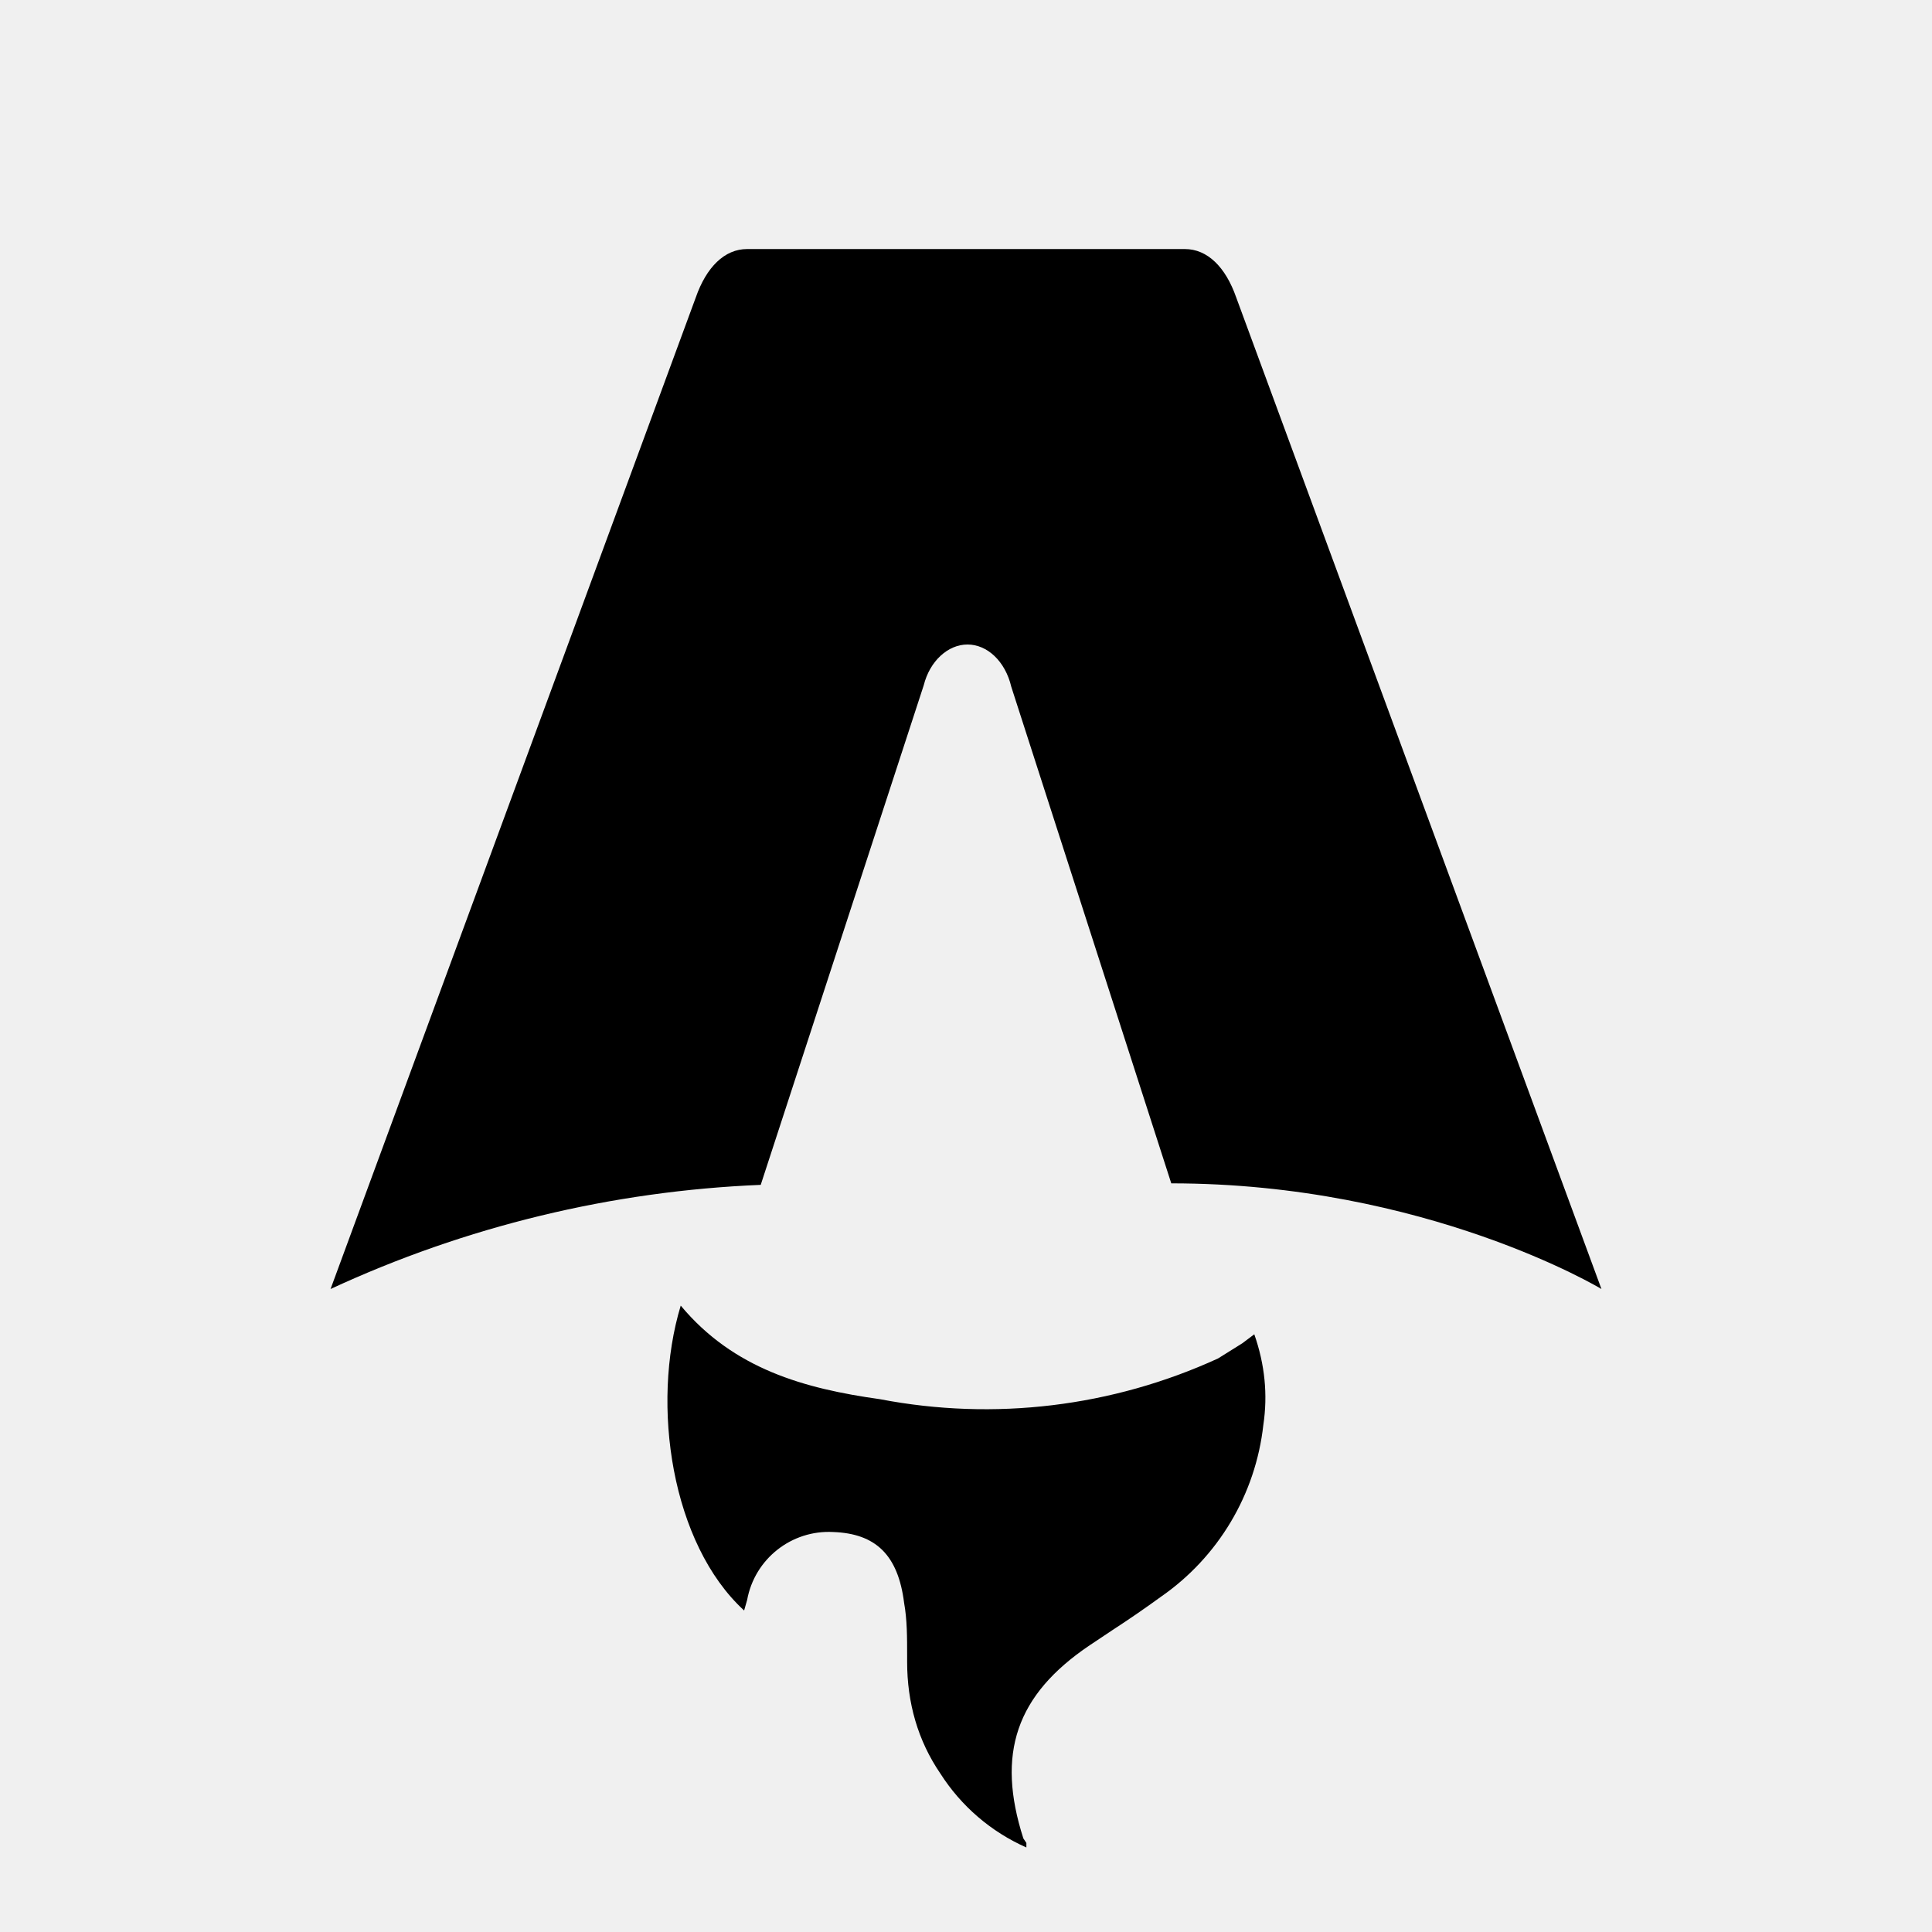
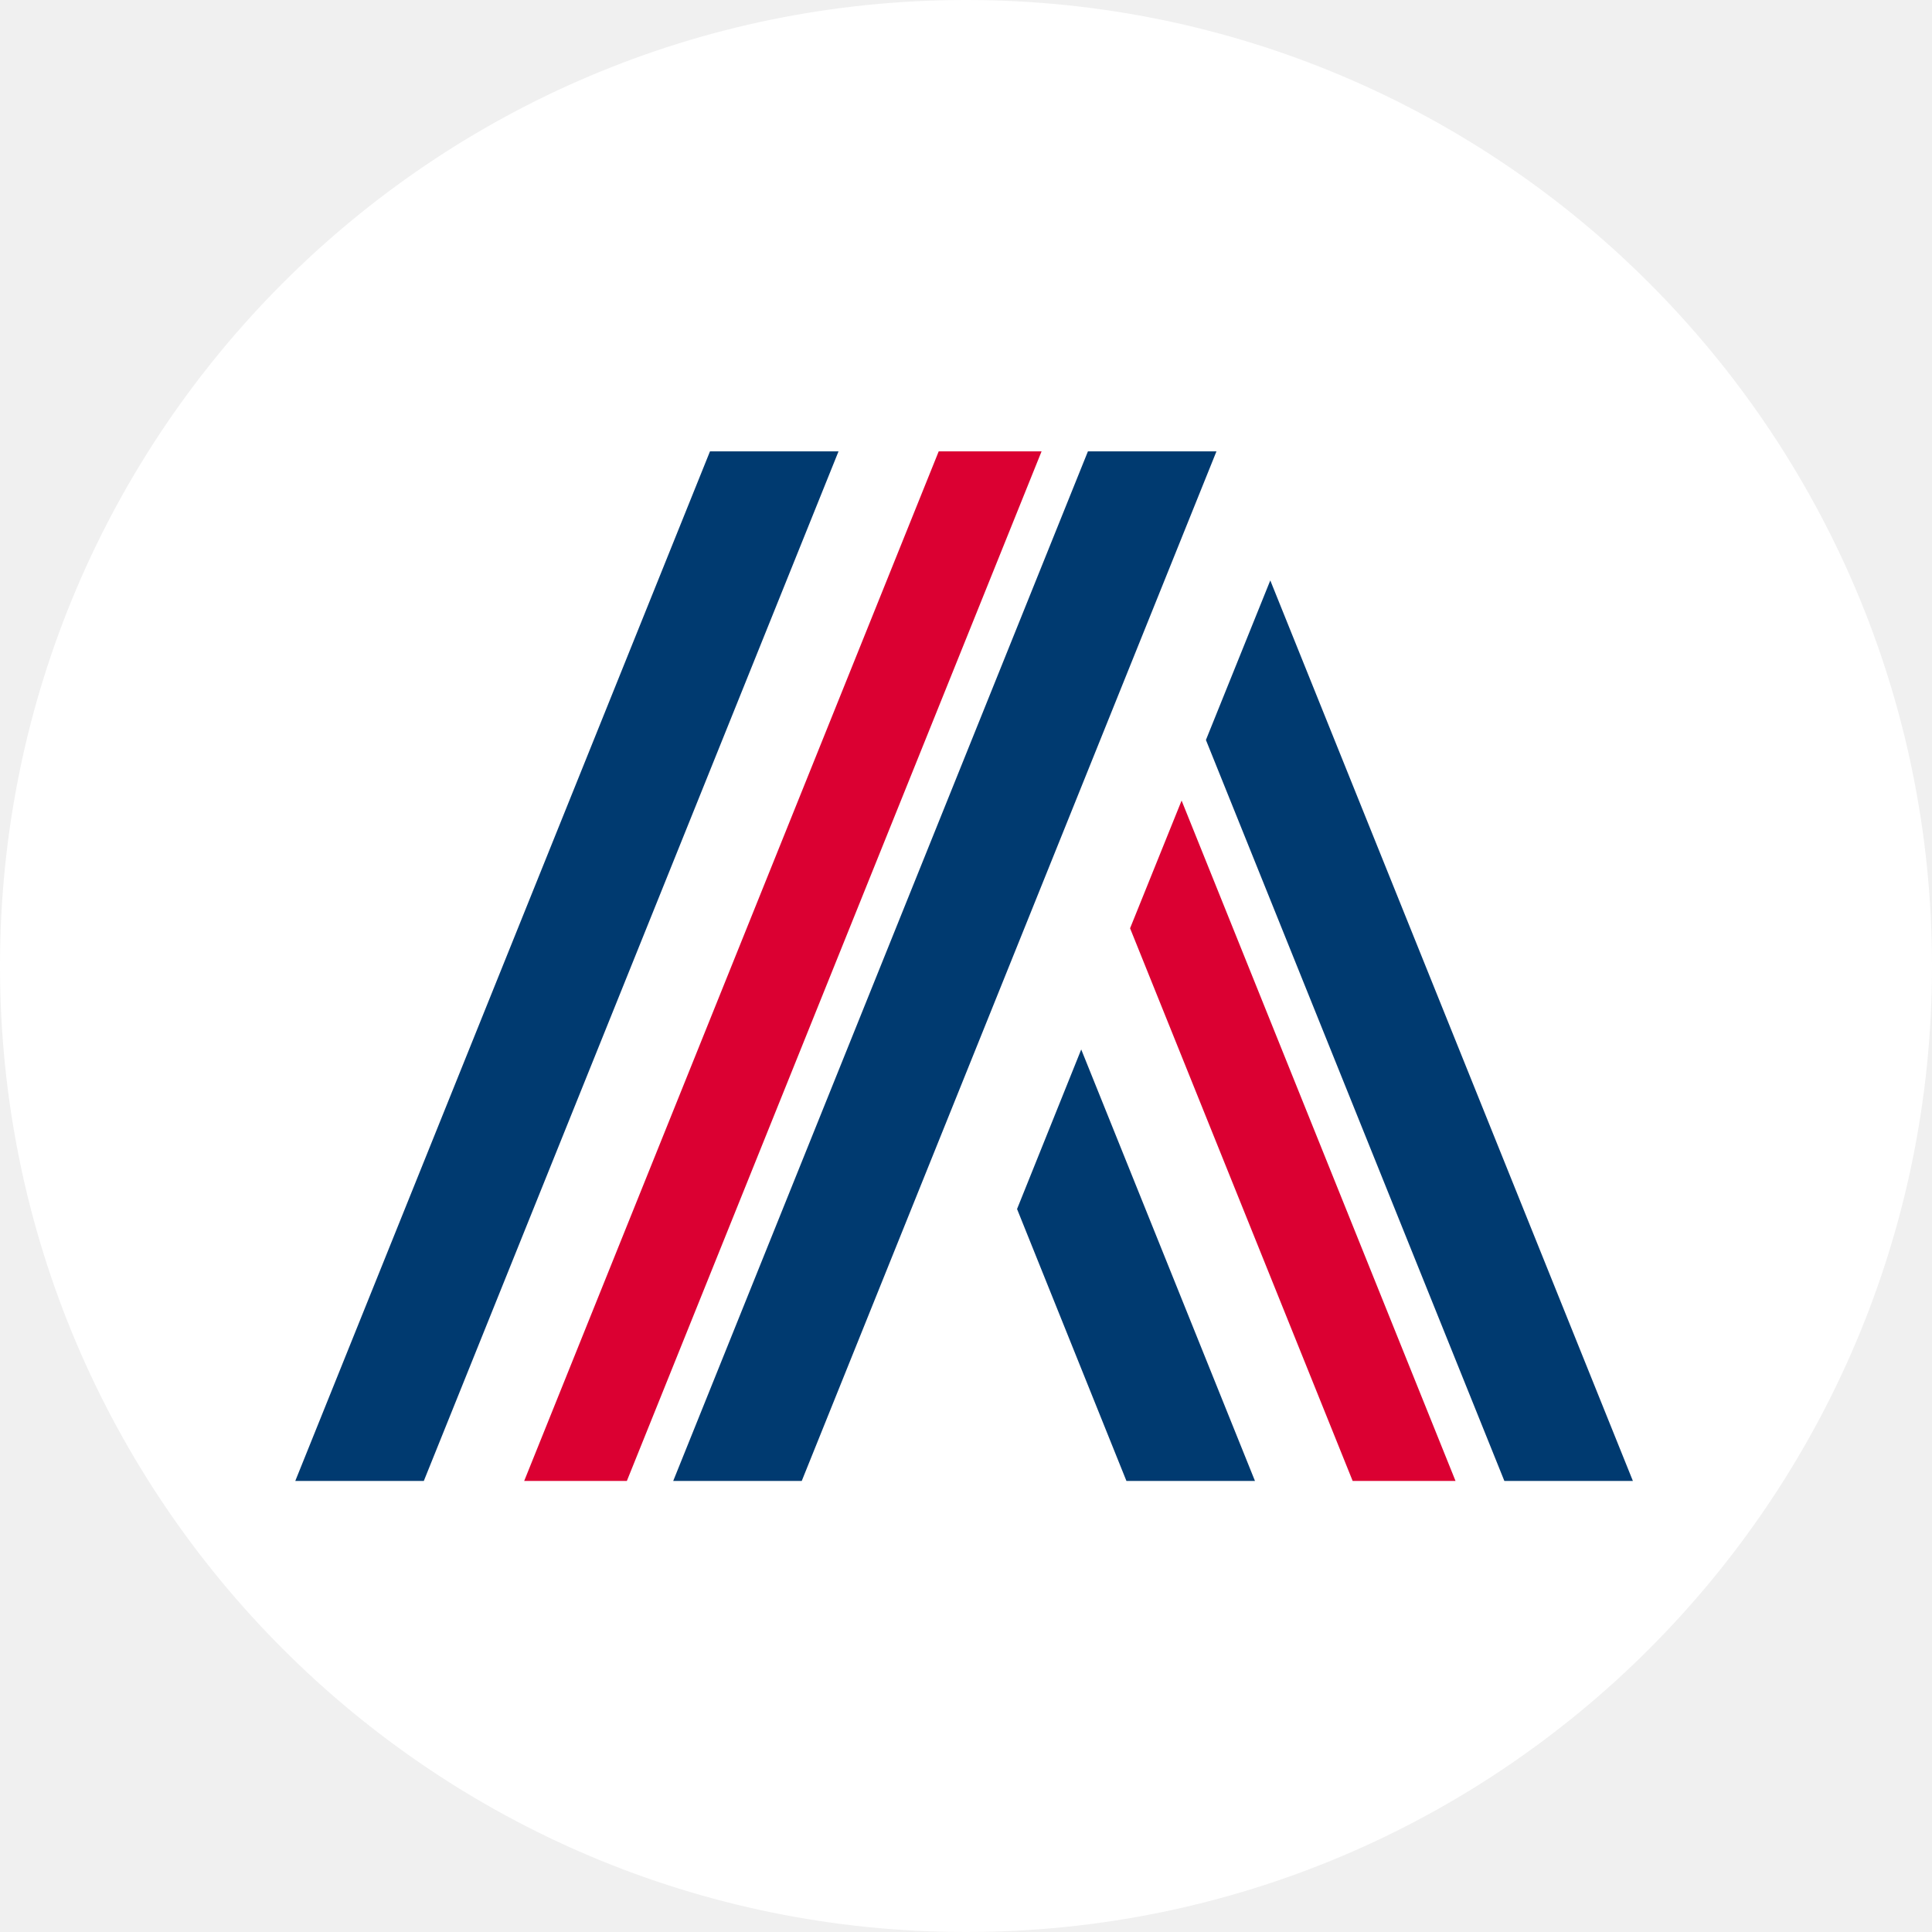
- <svg xmlns="http://www.w3.org/2000/svg" fill="none" viewBox="0 0 128 128">
-   <path d="M50.4 78.5a75.1 75.1 0 0 0-28.5 6.9l24.2-65.7c.7-2 1.9-3.2 3.4-3.2h29c1.5 0 2.7 1.2 3.4 3.2l24.2 65.7s-11.6-7-28.5-7L67 45.5c-.4-1.7-1.6-2.8-2.9-2.8-1.3 0-2.5 1.1-2.9 2.7L50.4 78.5Zm-1.1 28.2Zm-4.2-20.2c-2 6.6-.6 15.8 4.2 20.2a17.5 17.5 0 0 1 .2-.7 5.5 5.5 0 0 1 5.7-4.5c2.8.1 4.3 1.5 4.7 4.7.2 1.1.2 2.3.2 3.5v.4c0 2.7.7 5.2 2.2 7.4a13 13 0 0 0 5.7 4.9v-.3l-.2-.3c-1.8-5.6-.5-9.5 4.4-12.8l1.5-1a73 73 0 0 0 3.2-2.2 16 16 0 0 0 6.8-11.4c.3-2 .1-4-.6-6l-.8.6-1.6 1a37 37 0 0 1-22.4 2.7c-5-.7-9.7-2-13.2-6.2Z" />
-   <style>
-         path { fill: #000; }
-         @media (prefers-color-scheme: dark) {
-             path { fill: #FFF; }
-         }
-     </style>
+ <svg xmlns="http://www.w3.org/2000/svg" width="458" height="458" viewBox="0 0 458 458" fill="none">
+   <circle cx="229" cy="229" r="229" fill="white" />
+   <path d="M100.47 351.07H70L168.311 107H198.781L100.47 351.07Z" fill="#003A70" />
+   <path d="M190.062 351.07H159.593L257.904 107H288.374L190.062 351.07Z" fill="#003A70" />
+   <path d="M148.604 351.07H124.265L222.531 107H246.915L148.604 351.07Z" fill="#DB0032" />
+   <path d="M356.624 351.071H387.093L301.134 137.594L285.876 175.416L356.624 351.071Z" fill="#003A70" />
+   <path d="M267.031 351.07H297.501L256.315 248.787L241.103 286.609L267.031 351.07Z" fill="#003A70" />
+   <path d="M320.66 351.07H345.045L280.11 189.781L267.895 220.057L320.66 351.07Z" fill="#DB0032" />
</svg>
